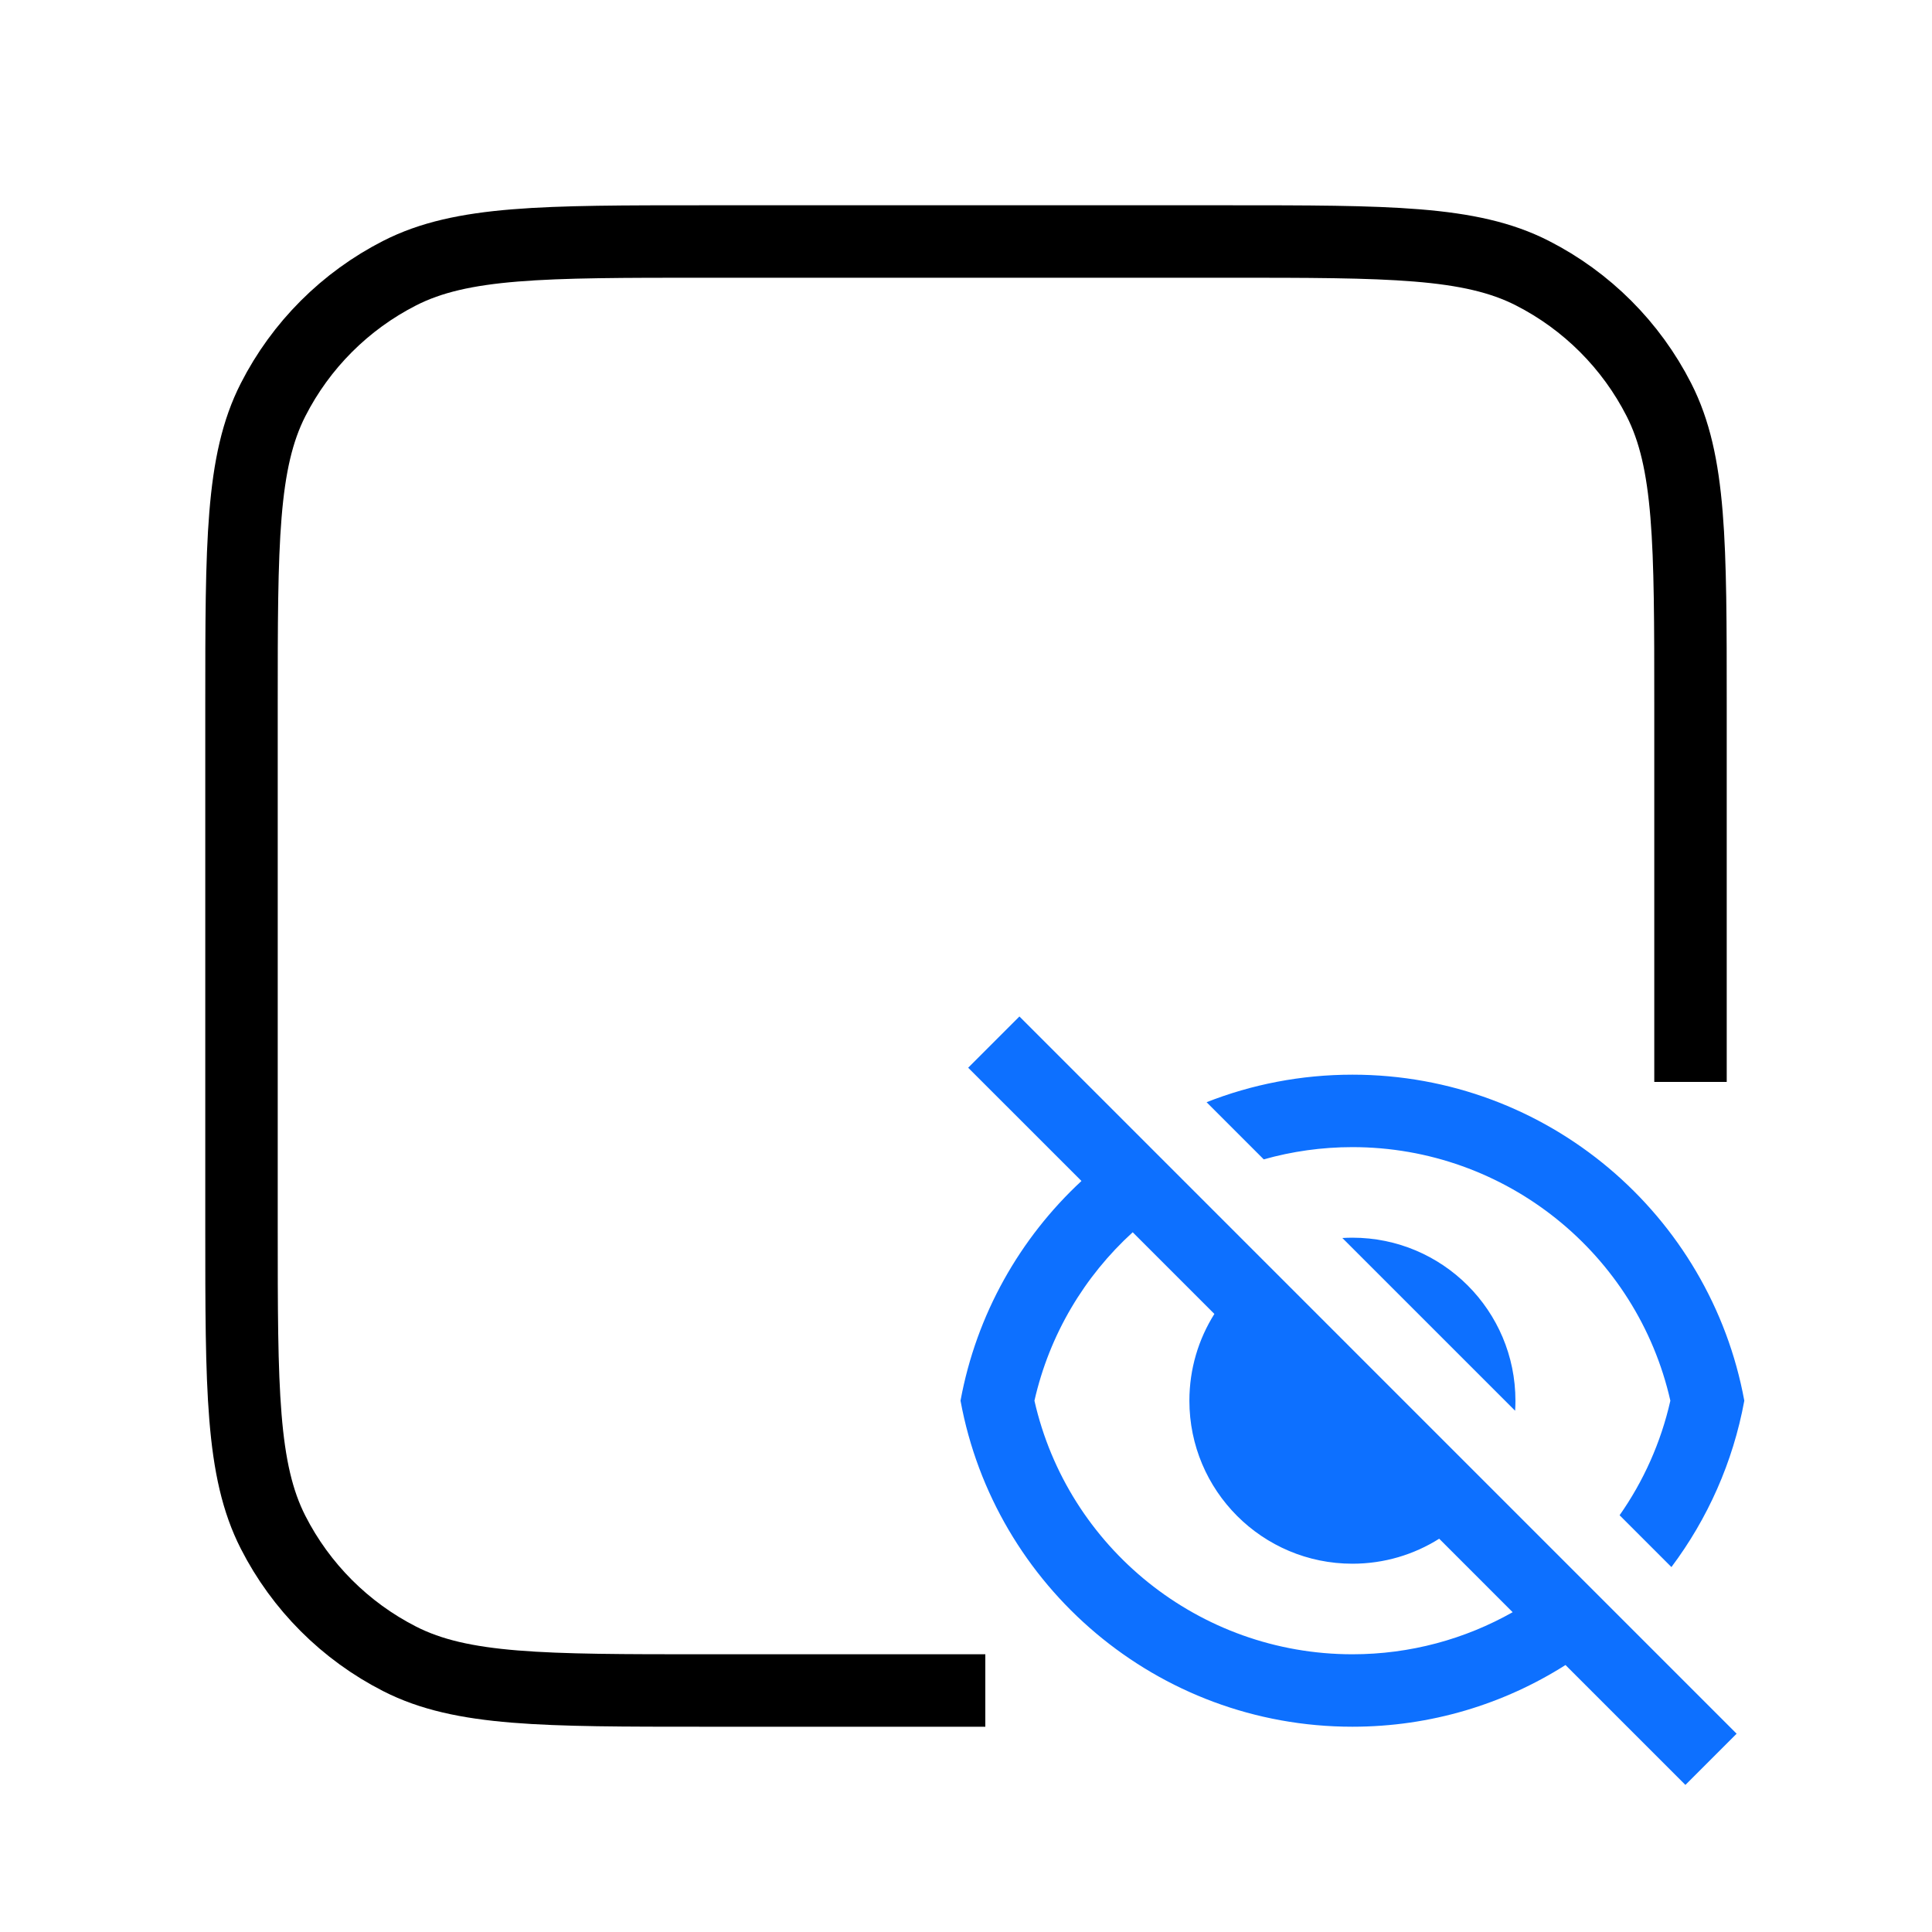
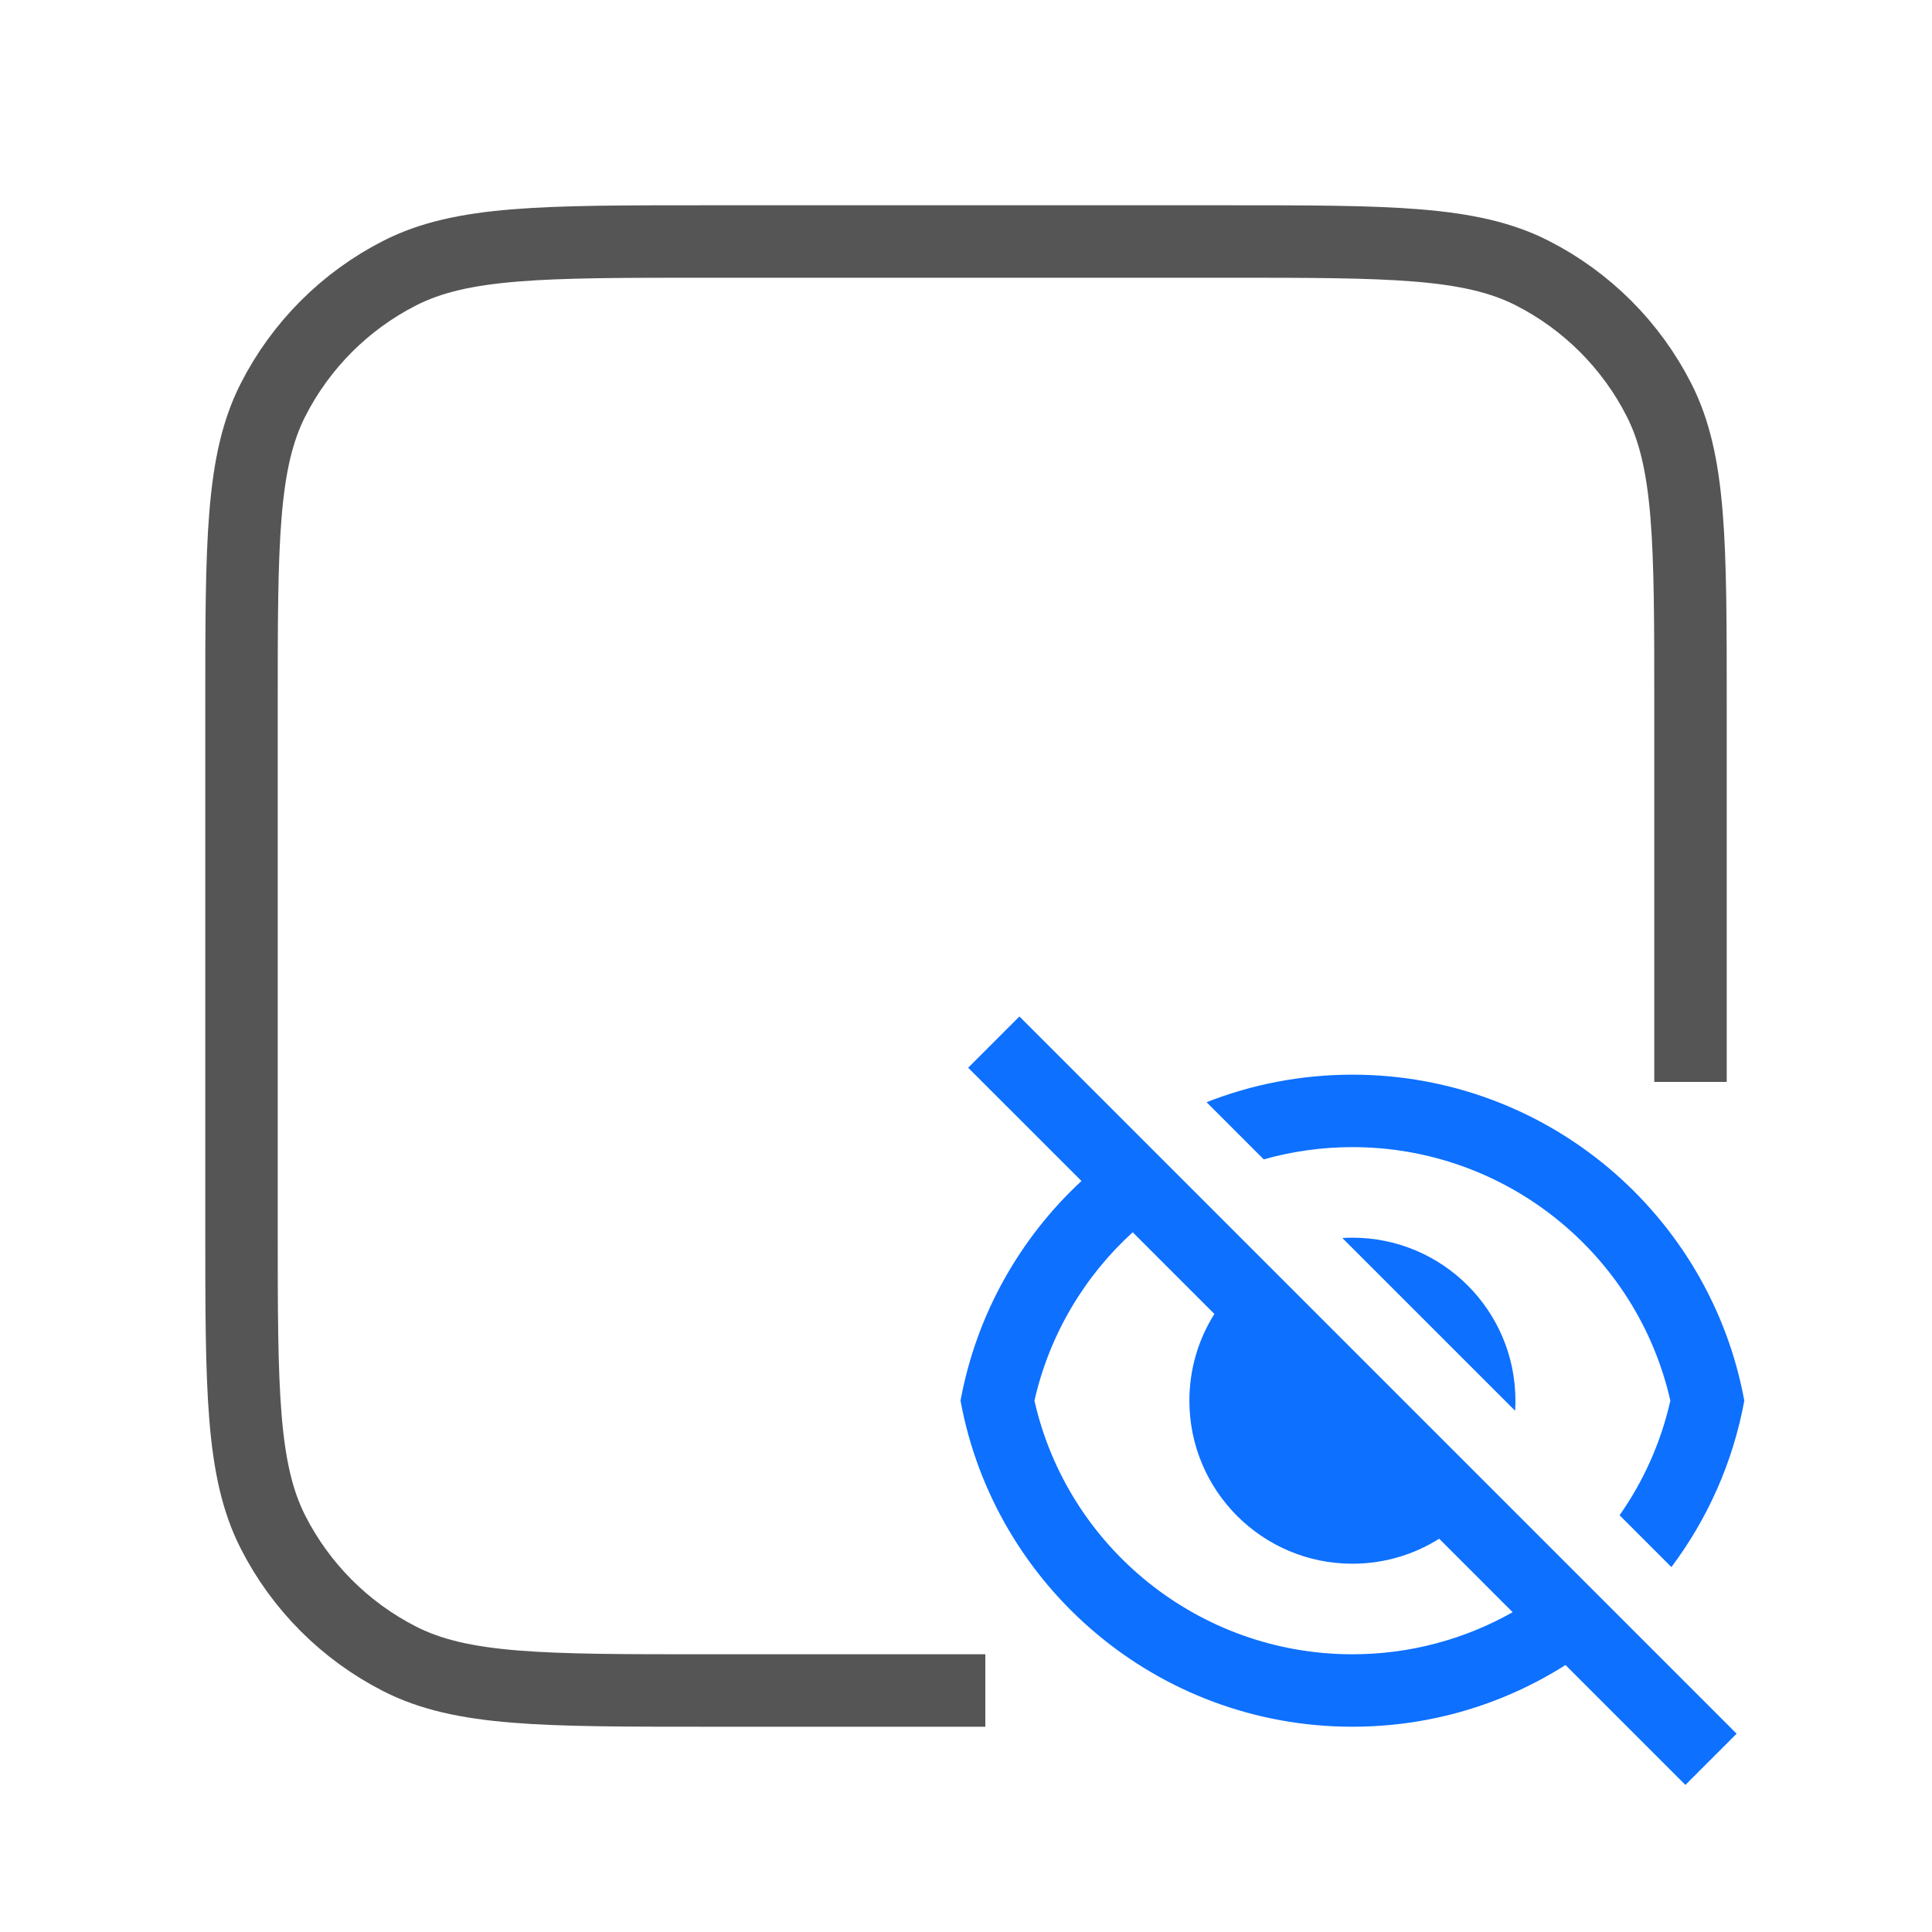
<svg xmlns="http://www.w3.org/2000/svg" width="80" height="80" viewBox="0 0 80 80" fill="none">
-   <path d="M40.8 70H29.2C22.479 70 19.119 70 16.552 68.692C14.294 67.542 12.458 65.706 11.308 63.448C10 60.881 10 57.521 10 50.8V29.2C10 22.479 10 19.119 11.308 16.552C12.458 14.294 14.294 12.458 16.552 11.308C19.119 10 22.479 10 29.2 10H50.8C57.521 10 60.881 10 63.448 11.308C65.706 12.458 67.542 14.294 68.692 16.552C70 19.119 70 22.479 70 29.2V44.8" stroke="black" style="stroke:black;stroke-opacity:1;" stroke-width="3" />
+   <path d="M40.8 70H29.2C22.479 70 19.119 70 16.552 68.692C14.294 67.542 12.458 65.706 11.308 63.448C10 60.881 10 57.521 10 50.8V29.2C10 22.479 10 19.119 11.308 16.552C12.458 14.294 14.294 12.458 16.552 11.308C19.119 10 22.479 10 29.2 10H50.8C57.521 10 60.881 10 63.448 11.308C65.706 12.458 67.542 14.294 68.692 16.552C70 19.119 70 22.479 70 29.2V44.8" stroke="#555" style="stroke:#555;stroke-opacity:1;" stroke-width="3" />
  <path d="M64.824 68.945C62.272 70.563 59.246 71.5 56.001 71.5C47.912 71.5 41.183 65.681 39.773 58C40.428 54.434 42.229 51.269 44.781 48.902L40.09 44.212L42.212 42.09L71.91 71.789L69.789 73.91L64.824 68.945ZM46.903 51.025C44.91 52.84 43.457 55.251 42.834 58C44.21 64.078 49.647 68.5 56.001 68.5C58.4 68.5 60.668 67.87 62.636 66.758L59.594 63.715C58.553 64.371 57.321 64.75 56.001 64.75C52.273 64.75 49.25 61.728 49.25 58C49.25 56.679 49.63 55.447 50.285 54.407L46.903 51.025ZM69.21 64.889L67.064 62.743C68.048 61.34 68.773 59.738 69.166 58C67.79 51.922 62.354 47.5 56.001 47.5C54.732 47.5 53.499 47.677 52.329 48.007L49.962 45.64C51.832 44.904 53.869 44.5 56.001 44.5C64.089 44.5 70.818 50.32 72.228 58C71.76 60.55 70.706 62.894 69.21 64.889ZM55.584 51.263C55.722 51.255 55.861 51.25 56.001 51.25C59.728 51.25 62.751 54.272 62.751 58C62.751 58.14 62.746 58.279 62.738 58.416L55.584 51.263Z" fill="#0D70FF" style="fill:#0D70FF;fill:color(display-p3 0.05 0.44 1);fill-opacity:1;" />
</svg>
